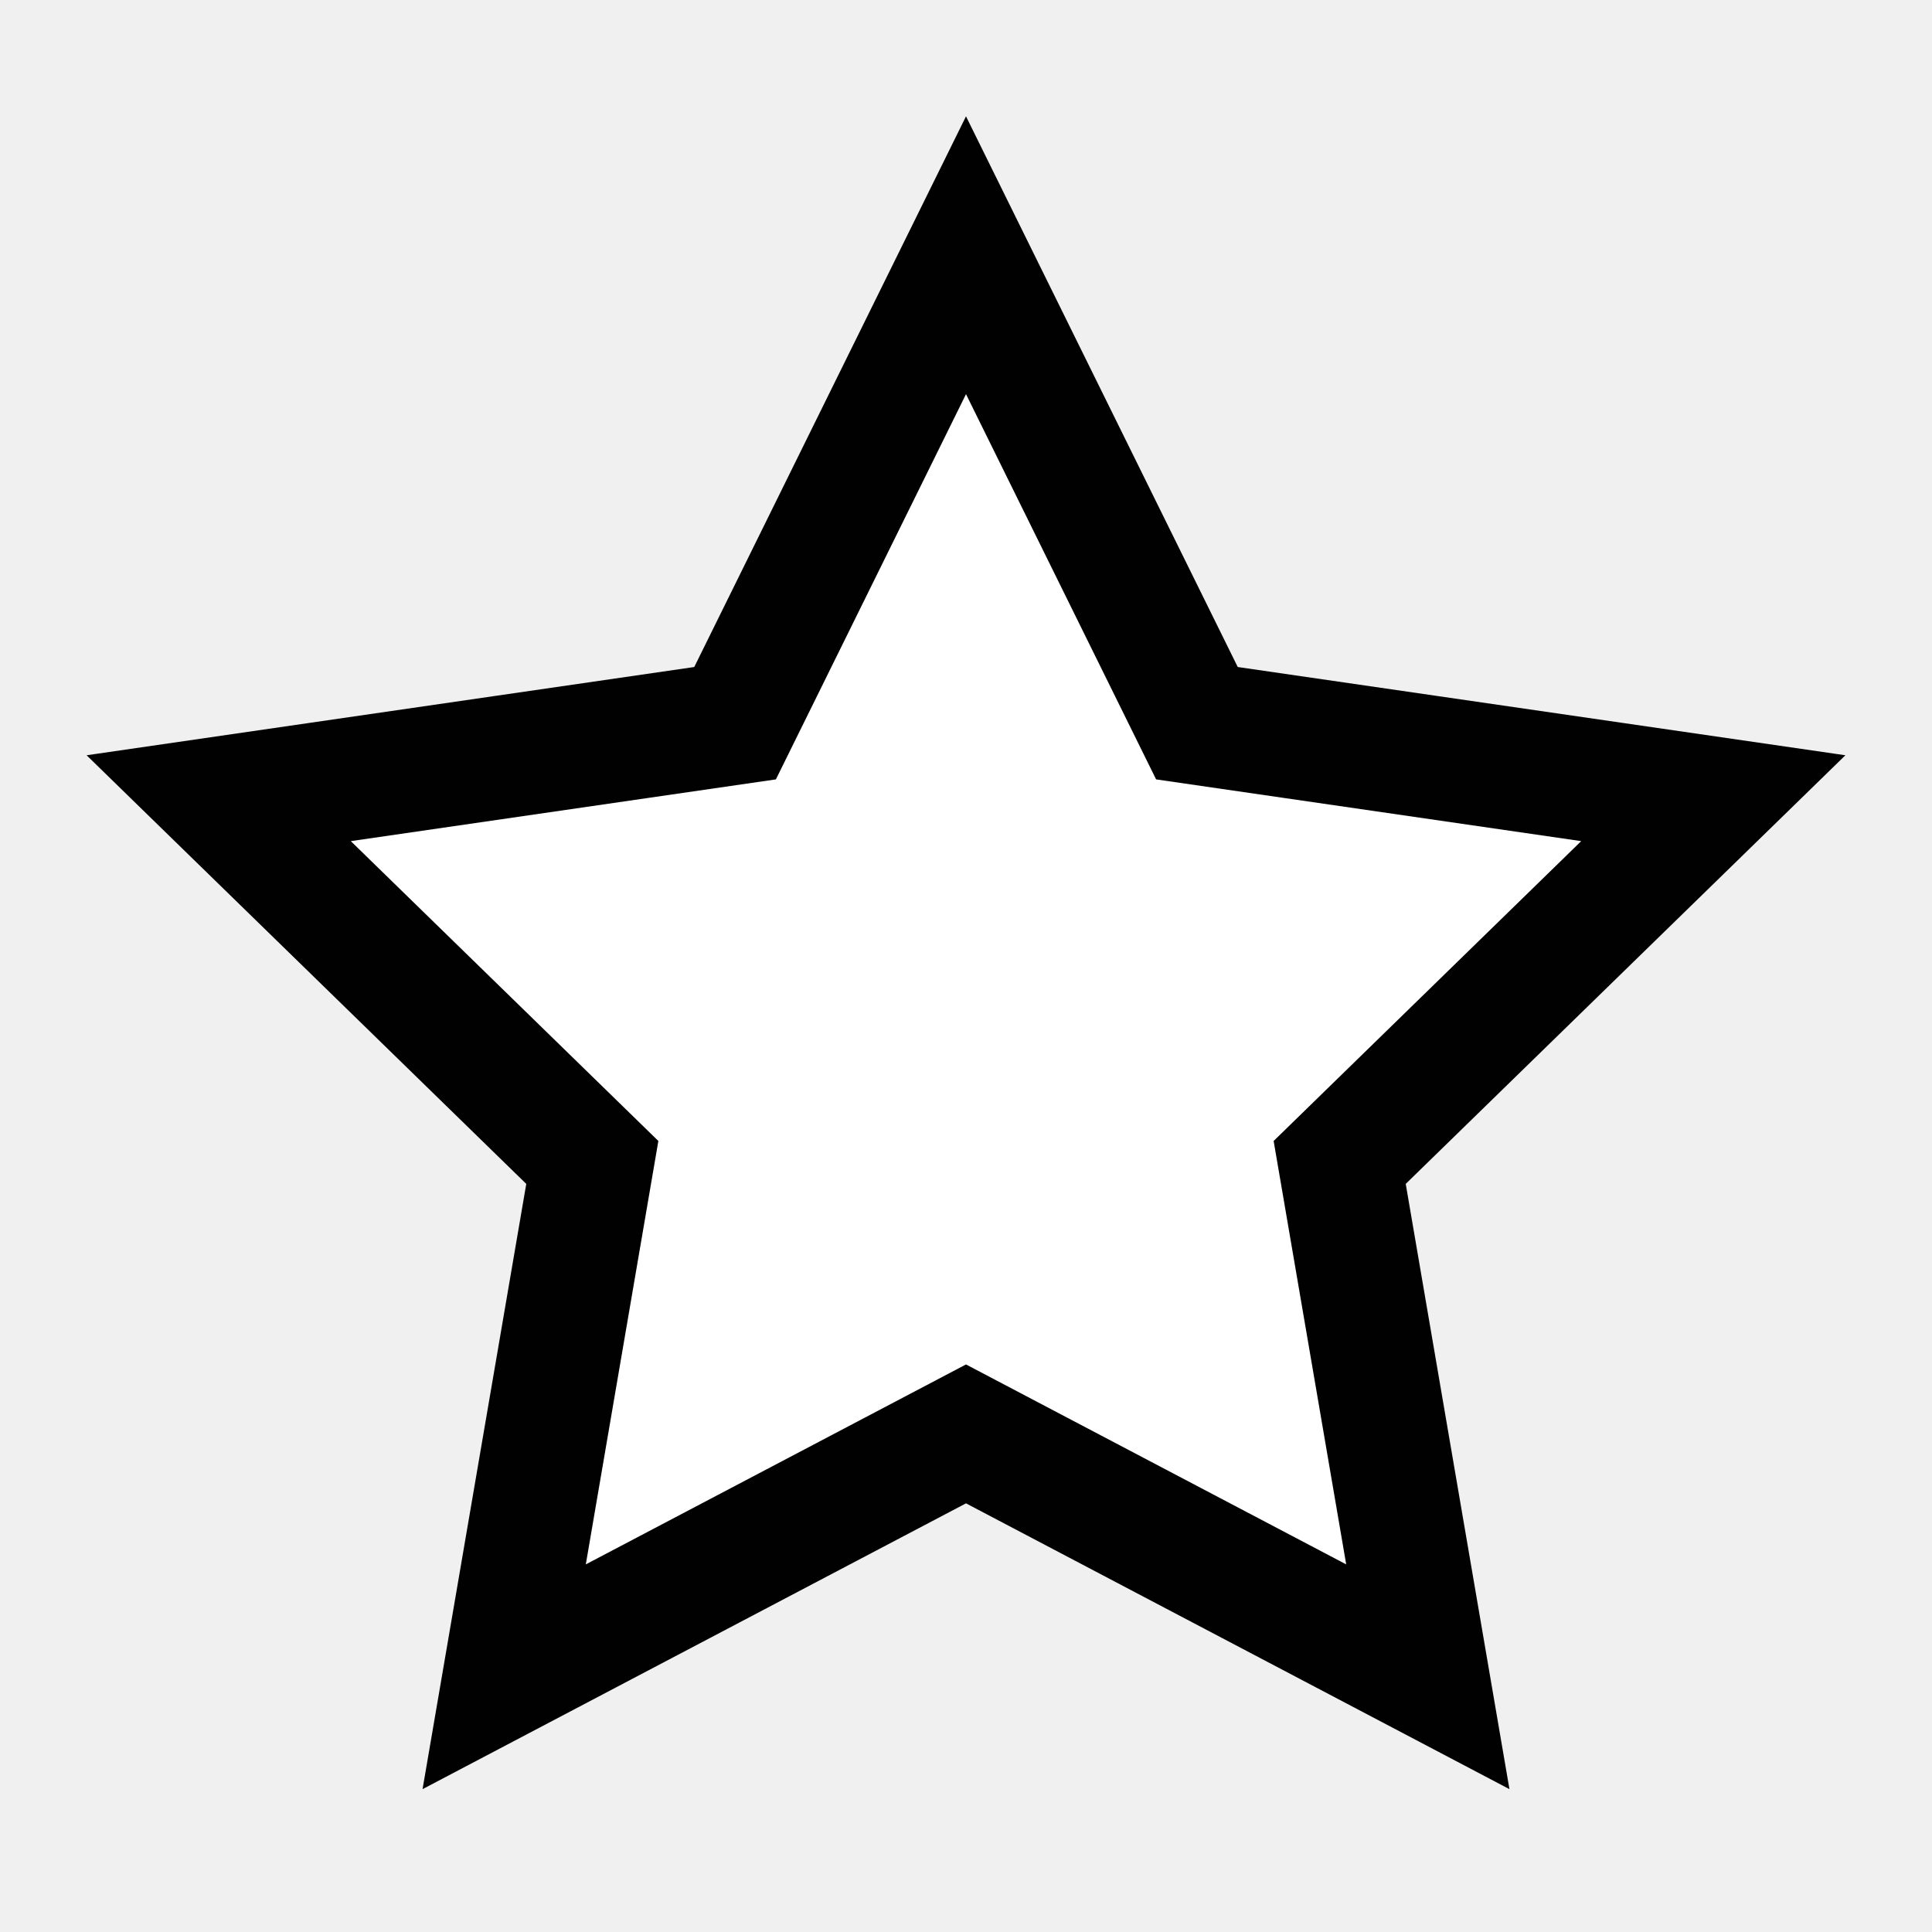
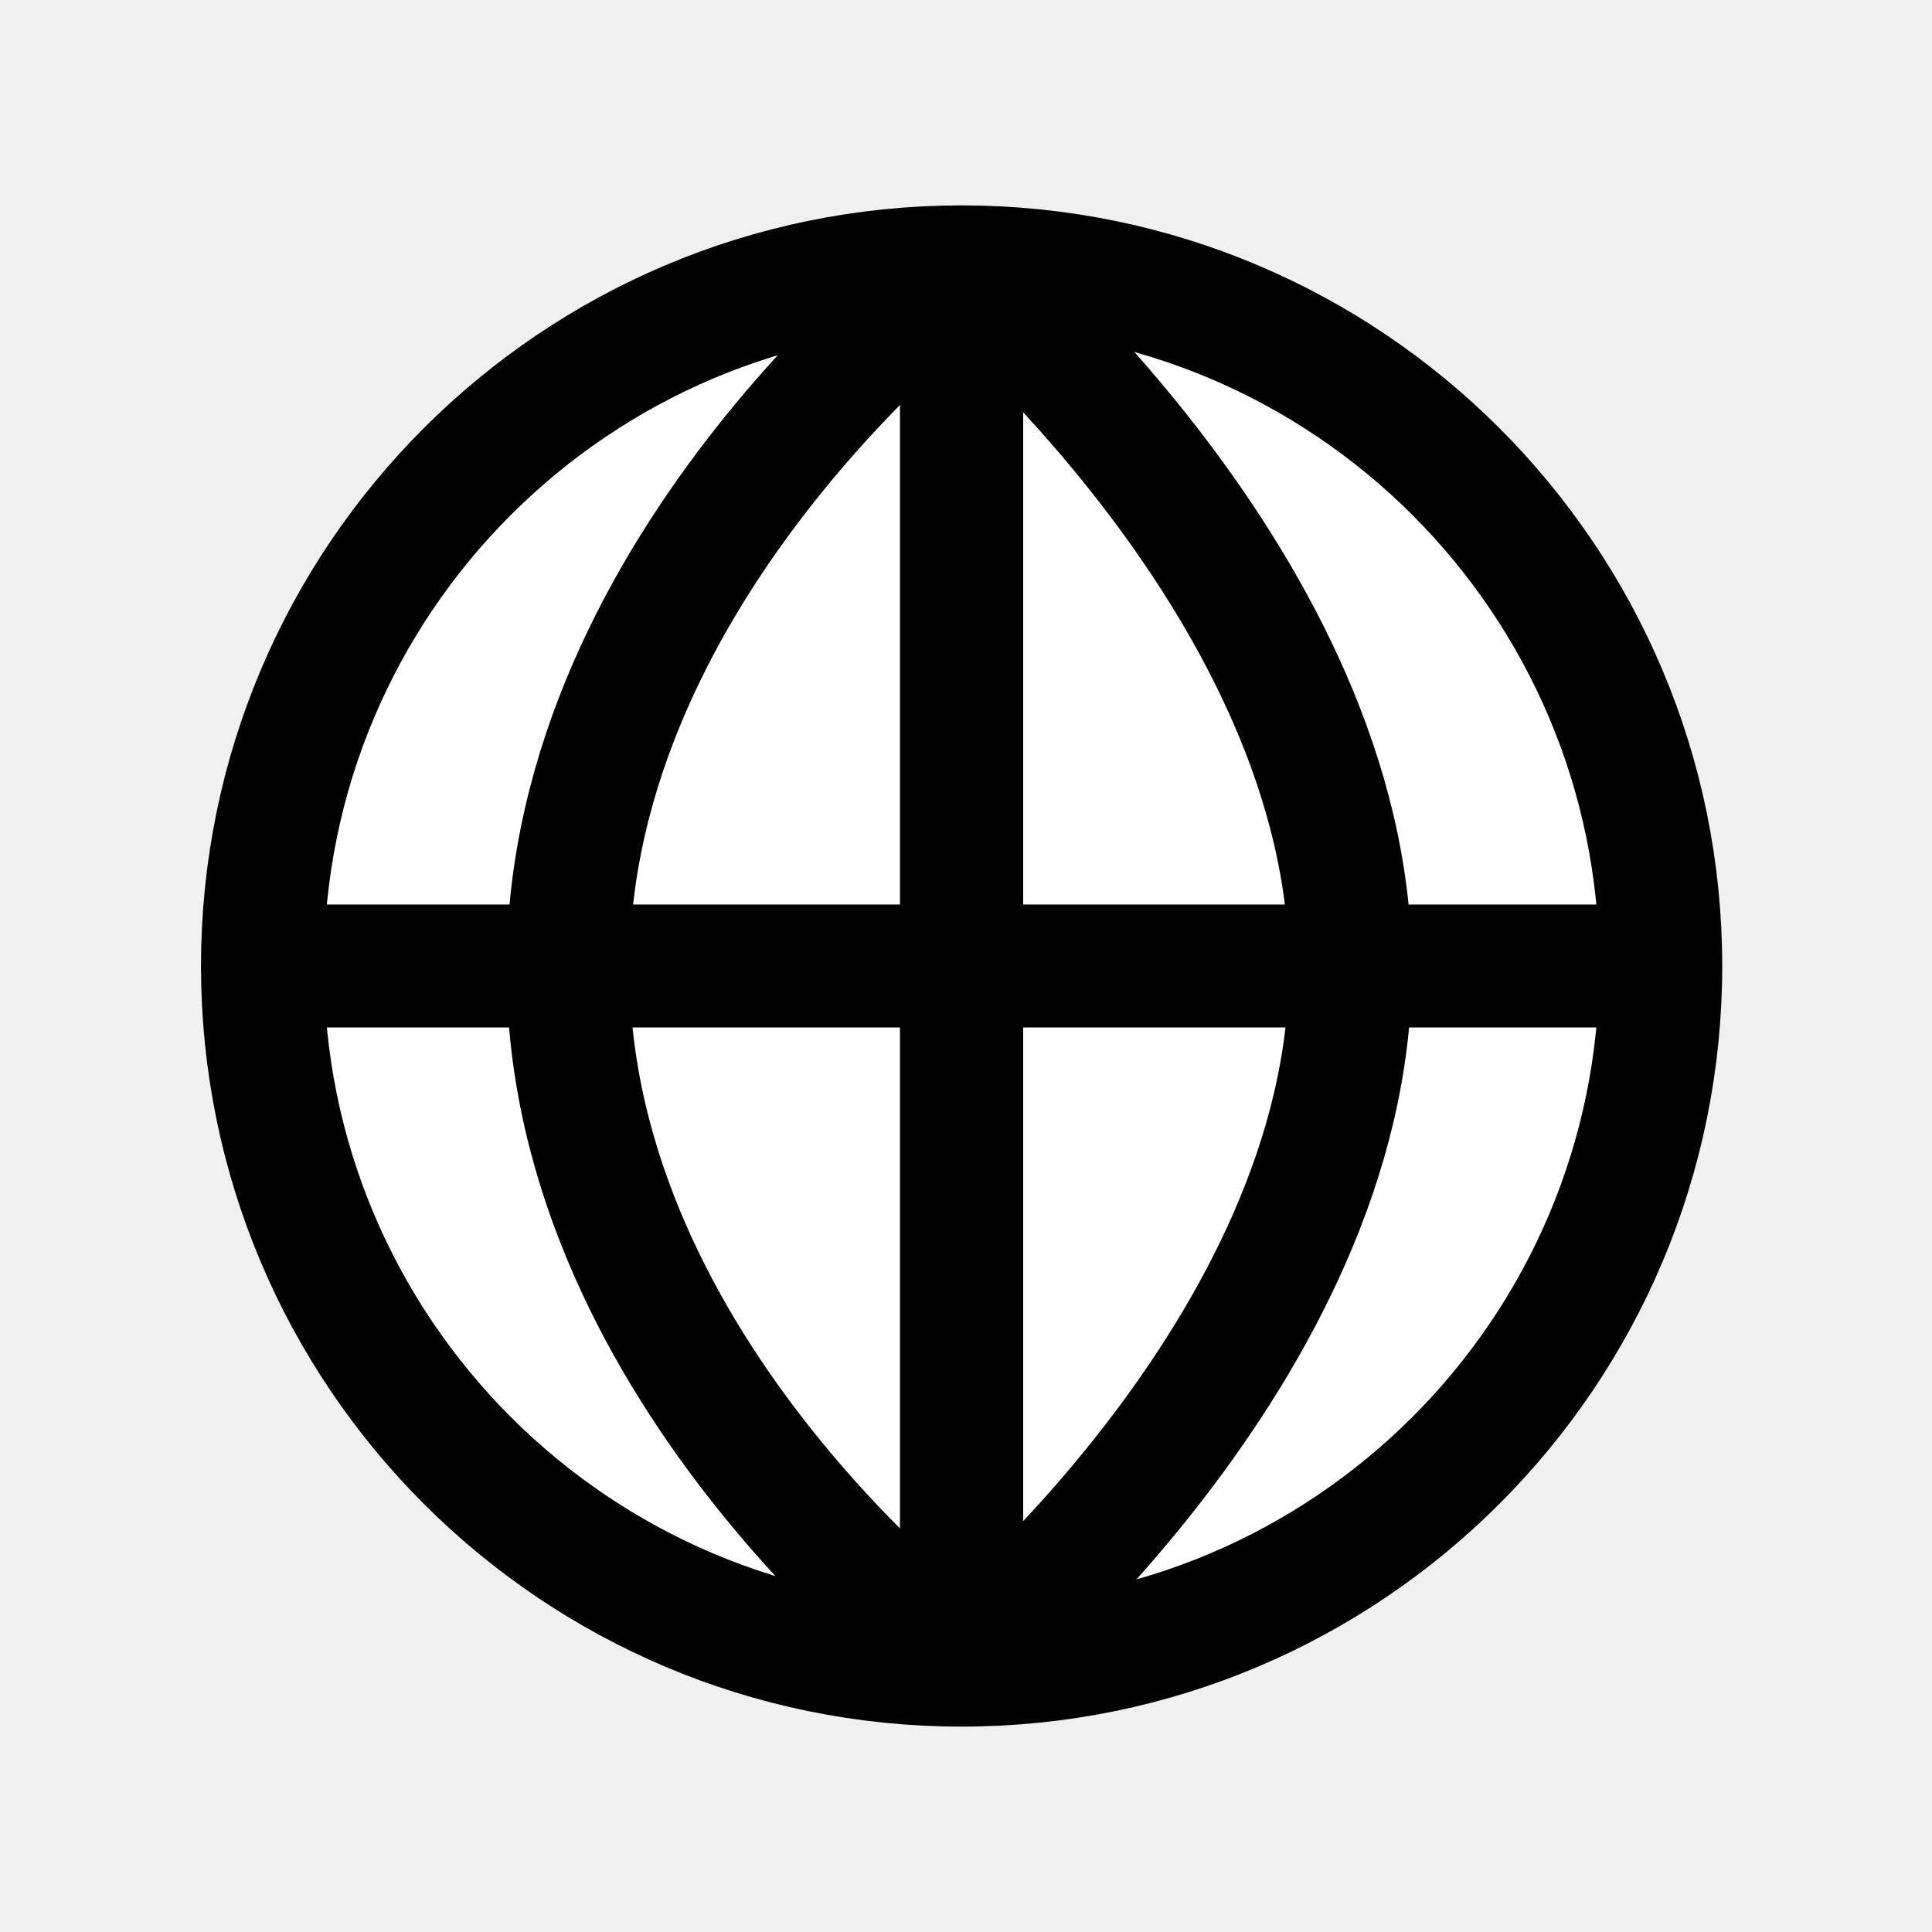
<svg xmlns="http://www.w3.org/2000/svg" enable-background="new 0 0 55 55" height="55px" version="1.1" viewBox="0 0 55 55" width="55px" x="0px" xml:space="preserve" y="0px">
-   <g display="block" id="share-link">
-     <polygon display="inline" fill="#FFFFFF" points="27.5,7.266 34.074,20.588 48.774,22.723    38.138,33.092 40.647,47.734 27.5,40.82 14.353,47.734 16.862,33.092 6.226,22.723 20.926,20.588  " stroke="#010101" stroke-width="3.5" />
+   <g display="block" id="activity-browse">
+     <circle cx="27.375" cy="27.5" display="inline" fill="#FFFFFF" r="19.903" stroke="#010101" stroke-width="3.5" />
+     <g display="inline">
+       <path d="M27.376,7.598c0,0-11.205,8.394-11.205,19.976    c0,11.583,11.205,19.829,11.205,19.829" fill="#FFFFFF" stroke="#010101" stroke-width="3.5" />
+       <path d="M27.376,7.598c0,0,11.066,9.141,11.066,19.976    c0,10.839-11.066,19.829-11.066,19.829" fill="#FFFFFF" stroke="#010101" stroke-width="3.5" />
+       <line fill="#FFFFFF" stroke="#010101" stroke-width="3.5" x1="27.376" x2="27.376" y1="7.598" y2="47.402" />
+       <line fill="#FFFFFF" stroke="#010101" stroke-width="3.5" x1="27.376" x2="27.376" y1="7.598" y2="47.402" />
+       <line fill="#FFFFFF" stroke="#010101" stroke-width="3.5" x1="27.376" x2="27.376" y1="7.598" y2="47.402" />
+       <line fill="#FFFFFF" stroke="#010101" stroke-width="3.5" x1="7.472" x2="47.278" y1="27.5" y2="27.5" />
+     </g>
  </g>
</svg>
